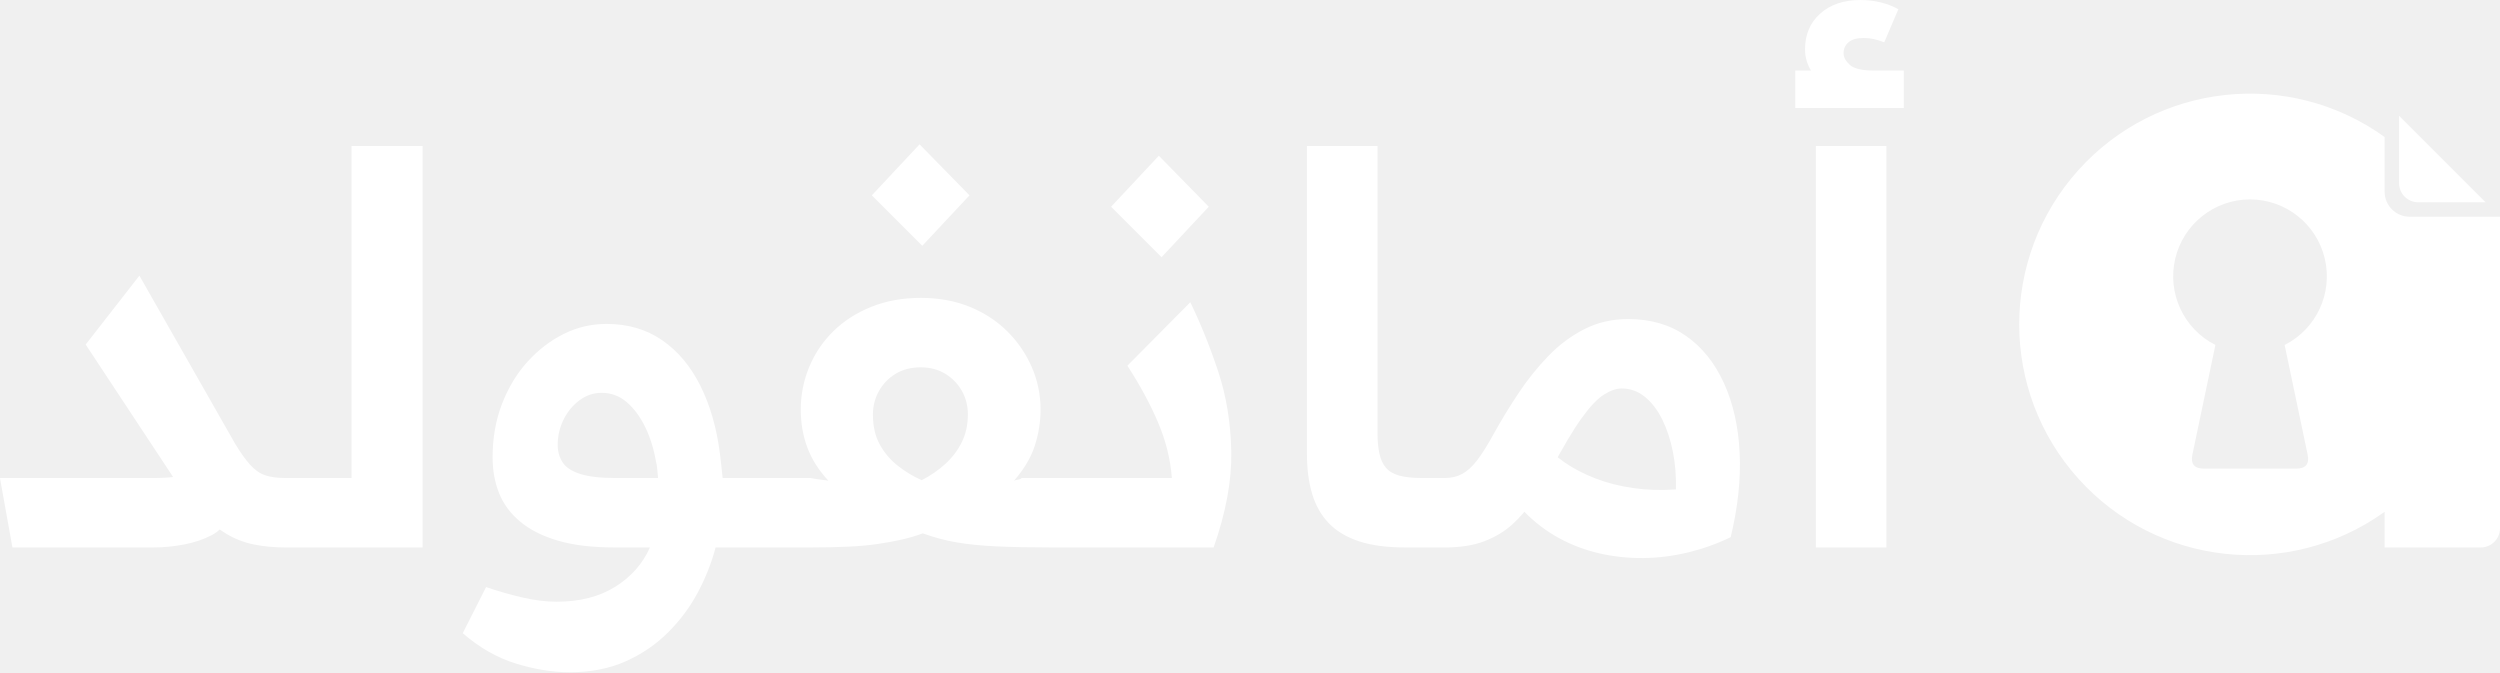
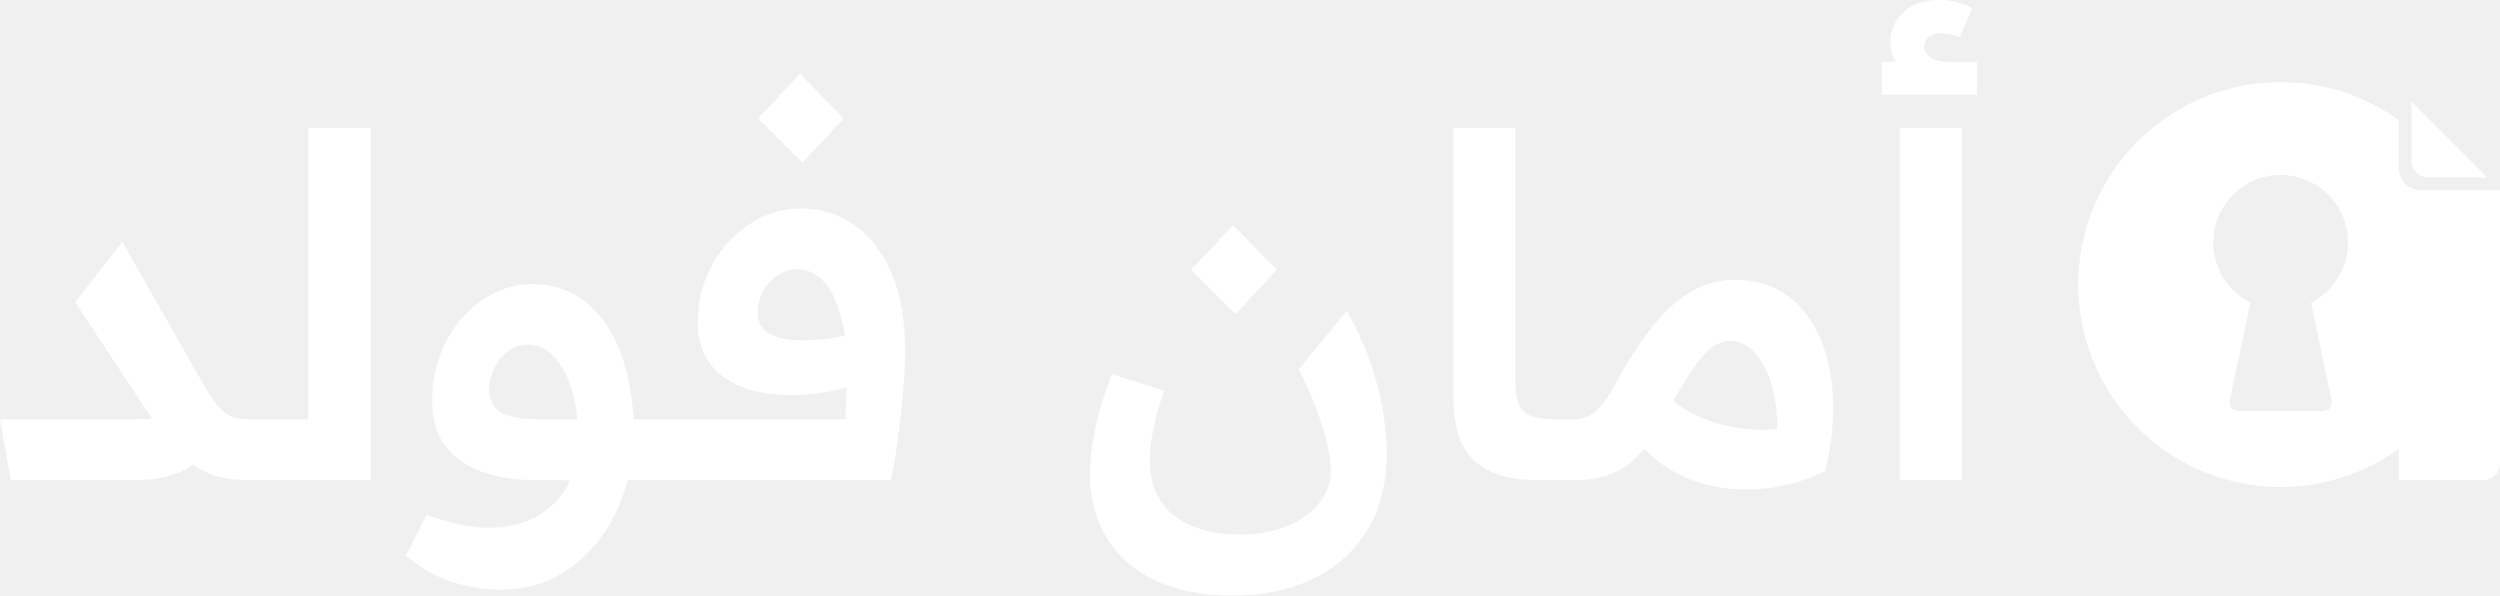
- <svg xmlns="http://www.w3.org/2000/svg" width="260.02" height="69.92" viewBox="0 0 260.02 69.92" role="img" aria-label="أمانفولد">
-   <path fill="#FFFFFF" transform="translate(-1.98 56.94) scale(0.05643)" d="M58 0 35 -128H318Q364 -128 384.5 -137Q405 -146 414 -160L453 -54Q447 -34 425 -22.5Q403 -11 374.5 -5.5Q346 0 318 0ZM193 -374 292 -501 468 -192Q483 -167 496 -152.5Q509 -138 524 -133Q539 -128 561 -128H571V0H561Q530 0 503 -5.5Q476 -11 452.5 -25Q429 -39 405.5 -63Q382 -87 358 -124ZM571 0V-128H683V-740H814V0ZM571 -128H581V0H571Q541 0 541 -65Q541 -128 571 -128ZM1085 230Q1038 230 986 214Q934 198 888 158L931 73Q963 84 997 92Q1031 100 1061 100Q1125 100 1169 72.5Q1213 45 1233 0H1168Q1106 0 1063.5 -12.5Q1021 -25 994 -47.5Q967 -70 955 -100Q943 -130 943 -166Q943 -220 960.5 -265Q978 -310 1007.5 -342.5Q1037 -375 1074 -393.5Q1111 -412 1153 -412Q1212 -412 1255.5 -382Q1299 -352 1326 -298Q1353 -244 1362 -173Q1363 -163 1364.5 -151.5Q1366 -140 1367 -128H1427V0H1354Q1343 42 1321.5 82.5Q1300 123 1266.5 156.5Q1233 190 1188 210Q1143 230 1085 230ZM1169 -128H1248Q1247 -136 1246.5 -144Q1246 -152 1244 -159Q1238 -194 1224 -222.5Q1210 -251 1190 -268Q1170 -285 1144 -285Q1122 -285 1103.5 -271.5Q1085 -258 1074 -236Q1063 -214 1063 -189Q1063 -171 1072 -157Q1081 -143 1104.5 -135.5Q1128 -128 1169 -128ZM1427 0V-128H1529Q1535 -127 1540.5 -126Q1546 -125 1551.5 -124.5Q1557 -124 1562 -123Q1535 -152 1523 -184.5Q1511 -217 1511 -254Q1511 -295 1526.5 -332.5Q1542 -370 1571 -398.5Q1600 -427 1641 -443.5Q1682 -460 1732 -460Q1782 -460 1822.5 -443.5Q1863 -427 1892 -398Q1921 -369 1937 -332Q1953 -295 1953 -254Q1953 -221 1942.5 -188Q1932 -155 1904 -123Q1906 -124 1911.5 -125Q1917 -126 1918 -128H2017V0H1974Q1914 0 1871.5 -2Q1829 -4 1797.5 -9.5Q1766 -15 1736 -26Q1717 -19 1697 -14.5Q1677 -10 1653.5 -6.5Q1630 -3 1599.5 -1.5Q1569 0 1529 0ZM1734 -124Q1759 -137 1778 -154.5Q1797 -172 1808 -194.5Q1819 -217 1819 -245Q1819 -269 1808 -288.5Q1797 -308 1777.5 -320Q1758 -332 1732 -332Q1706 -332 1686.5 -320.5Q1667 -309 1655.5 -289Q1644 -269 1644 -245Q1644 -213 1656.5 -190Q1669 -167 1690 -150.5Q1711 -134 1734 -124ZM1427 -128H1437V0H1427Q1397 0 1397 -65Q1397 -128 1427 -128ZM1735 -556 1642 -649 1730 -743 1822 -649ZM2017 0V-128H2195Q2191 -180 2169.5 -230.5Q2148 -281 2113 -335L2229 -452Q2258 -392 2280.5 -324Q2303 -256 2304.5 -176.5Q2306 -97 2272 0ZM2017 -128H2027V0H2017Q1987 0 1987 -65Q1987 -128 2017 -128ZM2176 -535 2083 -628 2171 -722 2263 -628ZM2625 0Q2574 0 2539.5 -11.5Q2505 -23 2484 -45Q2463 -67 2453.5 -99Q2444 -131 2444 -171V-740H2574V-212Q2574 -189 2577.5 -173Q2581 -157 2589.5 -147Q2598 -137 2614 -132.5Q2630 -128 2656 -128H2695V0ZM2695 0V-128H2698Q2716 -128 2730 -135.5Q2744 -143 2757.5 -160.5Q2771 -178 2788 -209Q2809 -247 2834 -284.5Q2859 -322 2889 -353Q2919 -384 2955.5 -402.5Q2992 -421 3036 -421Q3098 -421 3142.5 -390Q3187 -359 3212.5 -303Q3238 -247 3241.5 -174.5Q3245 -102 3225 -19Q3188 -1 3147 9Q3106 19 3064.5 19.5Q3023 20 2983.5 11Q2944 2 2909 -17Q2874 -36 2845.5 -65Q2817 -94 2798 -134L2879 -194Q2894 -174 2918.5 -157Q2943 -140 2975 -127.5Q3007 -115 3045 -109.5Q3083 -104 3124 -107Q3125 -143 3118.5 -176Q3112 -209 3099 -235.5Q3086 -262 3067 -277.5Q3048 -293 3024 -293Q3009 -293 2991 -281.5Q2973 -270 2950 -238Q2927 -206 2893 -142Q2878 -113 2861 -87.5Q2844 -62 2822.5 -42.5Q2801 -23 2771 -11.5Q2741 0 2698 0ZM2695 -128H2705V0H2695Q2665 0 2665 -65Q2665 -128 2695 -128ZM3382 -740H3512V0H3382ZM3344 -810V-879H3373Q3368 -887 3365 -897Q3362 -907 3362 -918Q3362 -959 3390 -984Q3418 -1009 3464 -1009Q3484 -1009 3502 -1004.5Q3520 -1000 3534 -992L3508 -931Q3498 -935 3489 -937Q3480 -939 3470 -939Q3451 -939 3442 -931Q3433 -923 3433 -911Q3433 -900 3444.5 -889.5Q3456 -879 3489 -879H3544V-810Z" />
-   <g transform="translate(204.02 1.74)">
+ <svg xmlns="http://www.w3.org/2000/svg" width="296.42" height="70.6" viewBox="0 0 296.42 70.6" role="img" aria-label="أمان فولد">
+   <path fill="#FFFFFF" transform="translate(-1.98 56.94) scale(0.05643)" d="M58 0 35 -128H318Q364 -128 384.5 -137Q405 -146 414 -160L453 -54Q447 -34 425 -22.5Q403 -11 374.5 -5.5Q346 0 318 0ZM193 -374 292 -501 468 -192Q483 -167 496 -152.5Q509 -138 524 -133Q539 -128 561 -128H571V0H561Q530 0 503 -5.5Q476 -11 452.5 -25Q429 -39 405.5 -63Q382 -87 358 -124ZM571 0V-128H683V-740H814V0ZM571 -128H581V0H571Q541 0 541 -65Q541 -128 571 -128ZM1085 230Q1038 230 986 214Q934 198 888 158L931 73Q963 84 997 92Q1031 100 1061 100Q1125 100 1169 72.5Q1213 45 1233 0H1168Q1106 0 1063.5 -12.5Q1021 -25 994 -47.5Q967 -70 955 -100Q943 -130 943 -166Q943 -220 960.5 -265Q978 -310 1007.5 -342.5Q1037 -375 1074 -393.5Q1111 -412 1153 -412Q1212 -412 1255.5 -382Q1299 -352 1326 -298Q1353 -244 1362 -173Q1363 -163 1364.5 -151.5Q1366 -140 1367 -128H1427V0H1354Q1343 42 1321.5 82.5Q1300 123 1266.5 156.5Q1233 190 1188 210Q1143 230 1085 230ZM1169 -128H1248Q1247 -136 1246.5 -144Q1246 -152 1244 -159Q1238 -194 1224 -222.5Q1210 -251 1190 -268Q1170 -285 1144 -285Q1122 -285 1103.5 -271.5Q1085 -258 1074 -236Q1063 -214 1063 -189Q1063 -171 1072 -157Q1081 -143 1104.5 -135.5Q1128 -128 1169 -128ZM1427 0V-128H1811Q1812 -148 1813 -163Q1814 -178 1814.5 -196Q1815 -214 1815 -241Q1815 -274 1809.5 -309.5Q1804 -345 1791.5 -375.5Q1779 -406 1759 -424.5Q1739 -443 1710 -443Q1686 -443 1667 -429Q1648 -415 1637.5 -394.5Q1627 -374 1627 -352Q1627 -333 1637 -320.5Q1647 -308 1667.5 -301Q1688 -294 1721 -294Q1748 -294 1772.5 -297Q1797 -300 1821 -307L1891 -228Q1851 -204 1800.5 -191.5Q1750 -179 1700 -179Q1651 -179 1614 -189.5Q1577 -200 1552 -219.5Q1527 -239 1514 -267.5Q1501 -296 1501 -331Q1501 -383 1519 -426.5Q1537 -470 1567.5 -502.5Q1598 -535 1637 -553Q1676 -571 1718 -571Q1781 -571 1830.5 -536Q1880 -501 1908.5 -434.5Q1937 -368 1937 -272Q1937 -235 1932.5 -185Q1928 -135 1921.5 -86Q1915 -37 1907 0ZM1427 -128H1437V0H1427Q1397 0 1397 -65Q1397 -128 1427 -128ZM1721 -667 1628 -760 1716 -854 1808 -760ZM2626 242Q2544 242 2486.5 220.5Q2429 199 2393.5 163Q2358 127 2341.5 81Q2325 35 2325 -14Q2325 -52 2336 -106.5Q2347 -161 2372 -223L2481 -188Q2465 -142 2458 -105.5Q2451 -69 2451 -42Q2451 9 2474 44Q2497 79 2540.5 96.5Q2584 114 2644 114Q2678 114 2711.5 105.5Q2745 97 2771.5 79.5Q2798 62 2814.5 37.5Q2831 13 2831 -18Q2831 -41 2825 -70.5Q2819 -100 2804.5 -140.5Q2790 -181 2764 -233L2865 -356Q2903 -287 2920.5 -229.5Q2938 -172 2943.5 -128Q2949 -84 2949 -56Q2949 35 2909.5 102Q2870 169 2797.5 205.5Q2725 242 2626 242ZM2631 -349 2538 -442 2626 -536 2718 -442ZM3270 0Q3219 0 3184.5 -11.5Q3150 -23 3129 -45Q3108 -67 3098.5 -99Q3089 -131 3089 -171V-740H3219V-212Q3219 -189 3222.5 -173Q3226 -157 3234.5 -147Q3243 -137 3259 -132.5Q3275 -128 3301 -128H3340V0ZM3340 0V-128H3343Q3361 -128 3375 -135.5Q3389 -143 3402.5 -160.5Q3416 -178 3433 -209Q3454 -247 3479 -284.5Q3504 -322 3534 -353Q3564 -384 3600.5 -402.5Q3637 -421 3681 -421Q3743 -421 3787.5 -390Q3832 -359 3857.5 -303Q3883 -247 3886.5 -174.5Q3890 -102 3870 -19Q3833 -1 3792 9Q3751 19 3709.5 19.5Q3668 20 3628.5 11Q3589 2 3554 -17Q3519 -36 3490.5 -65Q3462 -94 3443 -134L3524 -194Q3539 -174 3563.5 -157Q3588 -140 3620 -127.5Q3652 -115 3690 -109.5Q3728 -104 3769 -107Q3770 -143 3763.5 -176Q3757 -209 3744 -235.5Q3731 -262 3712 -277.5Q3693 -293 3669 -293Q3654 -293 3636 -281.5Q3618 -270 3595 -238Q3572 -206 3538 -142Q3523 -113 3506 -87.5Q3489 -62 3467.5 -42.5Q3446 -23 3416 -11.5Q3386 0 3343 0ZM3340 -128H3350V0H3340Q3310 0 3310 -65Q3310 -128 3340 -128ZM4027 -740H4157V0H4027ZM3989 -810V-879H4018Q4013 -887 4010 -897Q4007 -907 4007 -918Q4007 -959 4035 -984Q4063 -1009 4109 -1009Q4129 -1009 4147 -1004.5Q4165 -1000 4179 -992L4153 -931Q4143 -935 4134 -937Q4125 -939 4115 -939Q4096 -939 4087 -931Q4078 -923 4078 -911Q4078 -900 4089.5 -889.5Q4101 -879 4134 -879H4189V-810Z" />
+   <g transform="translate(240.42 1.74)">
    <path fill="#FFFFFF" fill-rule="evenodd" d="M44 8.8L56 20.8V53.2a2 2 0 0 1 -2 2H44V51.49A24 24 0 1 1 44 12.51ZM30 19a8 8 0 0 0 -3.6 15.14L24.01 45.53Q23.7 47 25.2 47H34.8Q36.3 47 35.99 45.53L33.6 34.14A8 8 0 0 0 30 19ZM44 8.8L45.5 10.3V17.3a2 2 0 0 0 2 2H54.5L56 20.8H46.6a2.6 2.6 0 0 1-2.6-2.6Z" />
  </g>
</svg>
